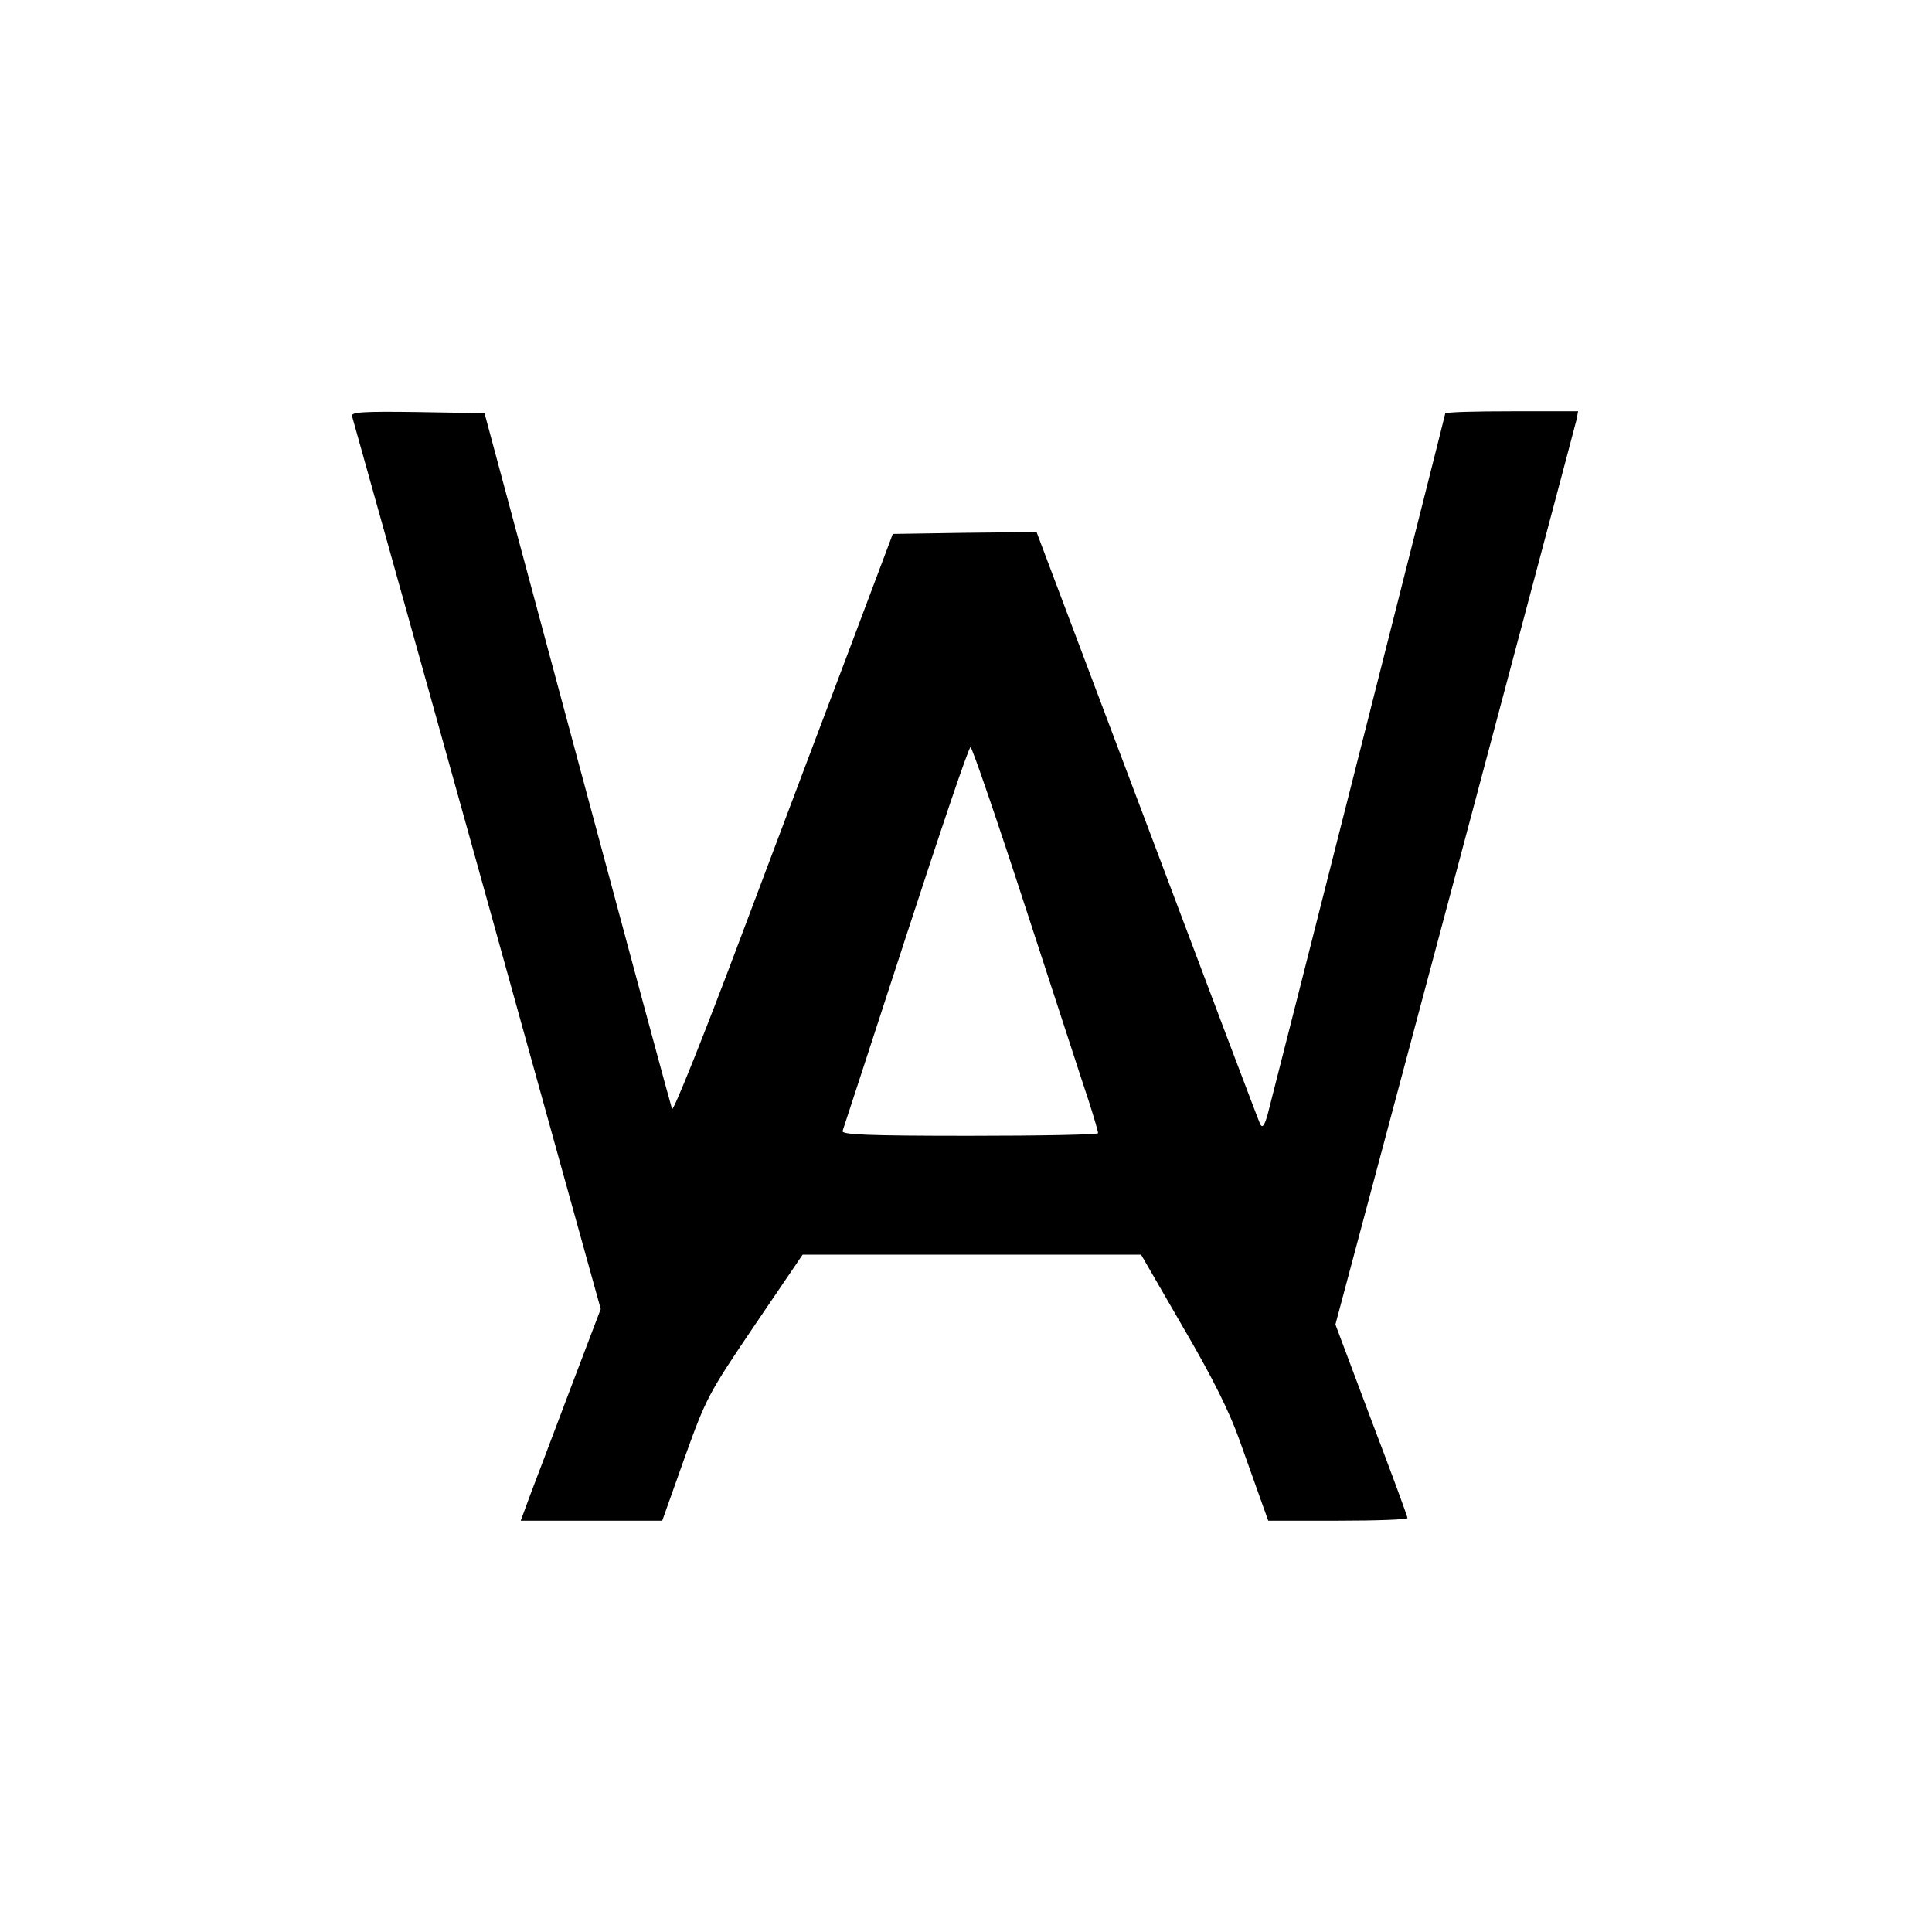
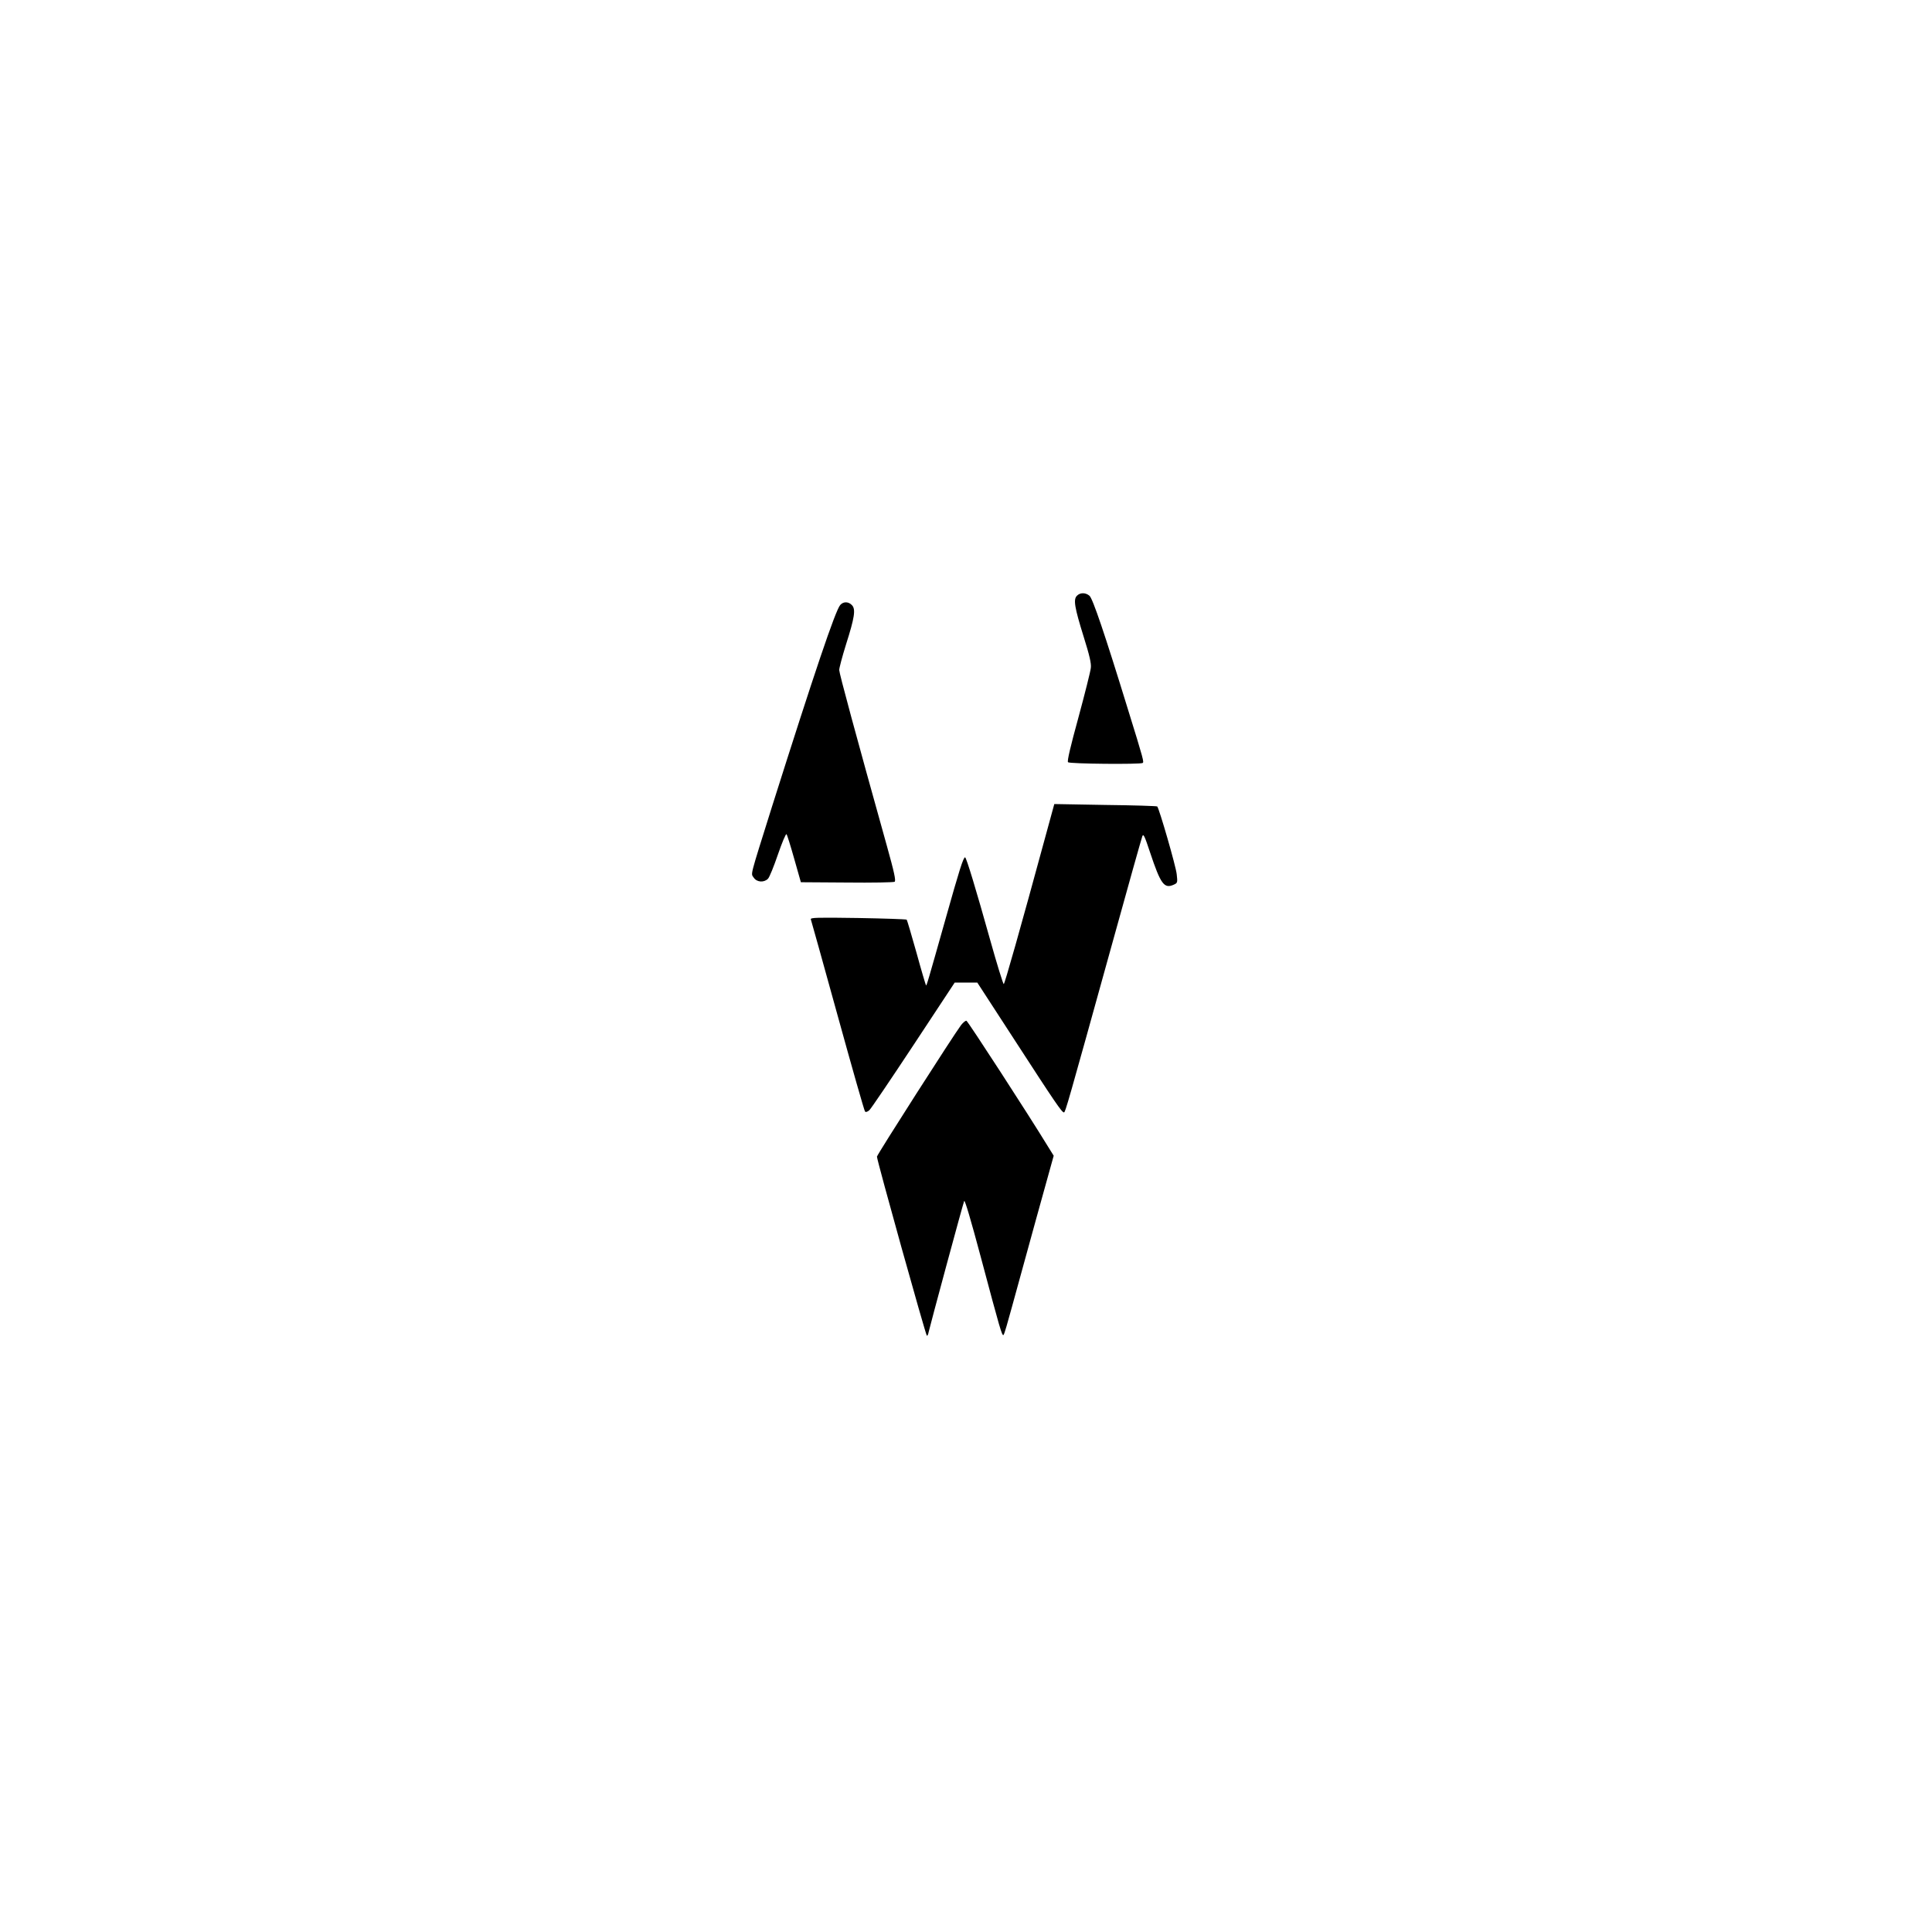
- <svg xmlns="http://www.w3.org/2000/svg" version="1.0" width="512pt" height="512pt" viewBox="0 0 512 512" preserveAspectRatio="xMidYMid meet">
-   <g transform="translate(0,512) scale(0.1,-0.1)" fill="#000000" stroke="none">
-     <path d="M933 4017 c2 -7 152 -542 332 -1189 l327 -1177 -81 -213 c-44 -117 -92 -243 -106 -280 l-25 -68 188 0 187 0 59 166 c58 161 63 170 186 352 l127 187 448 0 449 0 111 -192 c79 -135 123 -224 150 -300 21 -59 47 -132 57 -160 l19 -53 185 0 c101 0 184 3 184 7 0 4 -43 121 -96 260 l-95 253 317 1187 c174 654 319 1198 322 1211 l4 22 -176 0 c-97 0 -176 -2 -176 -6 0 -4 -441 -1743 -471 -1859 -8 -27 -13 -35 -19 -25 -4 8 -139 365 -300 793 l-293 777 -191 -2 -190 -3 -111 -295 c-61 -162 -192 -508 -290 -769 -98 -261 -181 -468 -184 -460 -3 8 -116 426 -251 929 l-246 915 -178 3 c-143 2 -177 0 -173 -11z m1787 -1309 c78 -238 152 -467 166 -508 13 -41 24 -78 24 -83 0 -4 -153 -7 -341 -7 -269 0 -340 3 -336 13 2 6 78 238 168 515 90 276 166 502 171 502 4 0 71 -195 148 -432z" />
+ <svg xmlns="http://www.w3.org/2000/svg" version="1.0" width="1280pt" height="1280pt" viewBox="0 0 1280 1280" preserveAspectRatio="xMidYMid meet">
+   <g transform="translate(0,1280) scale(0.1,-0.1)" fill="#000000" stroke="none">
+     <path d="M7135 8853 c-25 -24 -16 -77 45 -273 38 -121 51 -176 47 -205 -2 -22 -39 -169 -82 -328 -53 -193 -76 -290 -69 -297 11 -11 477 -15 494 -5 10 6 8 17 -97 355 -154 501 -233 734 -255 753 -26 22 -62 22 -83 0z" />
+     <path d="M5567 8792 c-32 -35 -172 -451 -451 -1332 -153 -488 -142 -444 -122 -475 20 -30 67 -34 94 -7 10 10 39 82 66 161 27 78 52 139 57 134 4 -4 27 -78 51 -163 l44 -155 304 -2 c168 -2 311 1 317 5 10 6 -3 65 -51 237 -209 748 -316 1145 -316 1166 0 13 20 89 45 169 57 179 65 233 40 260 -23 25 -57 26 -78 2z" />
+     <path d="M6932 7279 c-176 -647 -276 -999 -282 -999 -4 0 -45 132 -90 293 -92 329 -158 547 -166 547 -12 0 -39 -87 -128 -403 -122 -432 -127 -449 -131 -445 -2 2 -31 99 -63 216 -33 117 -62 216 -65 219 -4 3 -149 8 -323 11 -269 4 -317 3 -312 -9 3 -8 83 -295 178 -639 95 -344 176 -629 181 -634 5 -6 17 -2 29 9 11 10 142 204 292 431 l273 414 75 0 75 0 250 -385 c267 -412 310 -475 324 -475 9 0 23 49 320 1120 104 377 194 696 199 709 7 20 15 4 51 -105 71 -213 94 -244 158 -215 25 11 25 15 19 69 -5 52 -116 435 -129 449 -3 3 -158 8 -344 10 l-338 6 -53 -194z" />
+     <path d="M6367 6008 c-49 -65 -557 -859 -557 -871 -1 -22 324 -1187 331 -1187 4 0 9 10 11 23 9 41 228 852 236 870 4 11 44 -124 111 -375 127 -476 140 -523 150 -512 5 5 29 88 55 184 26 96 99 361 162 589 l115 414 -41 66 c-122 200 -527 825 -537 828 -6 2 -22 -11 -36 -29z" />
  </g>
</svg>
